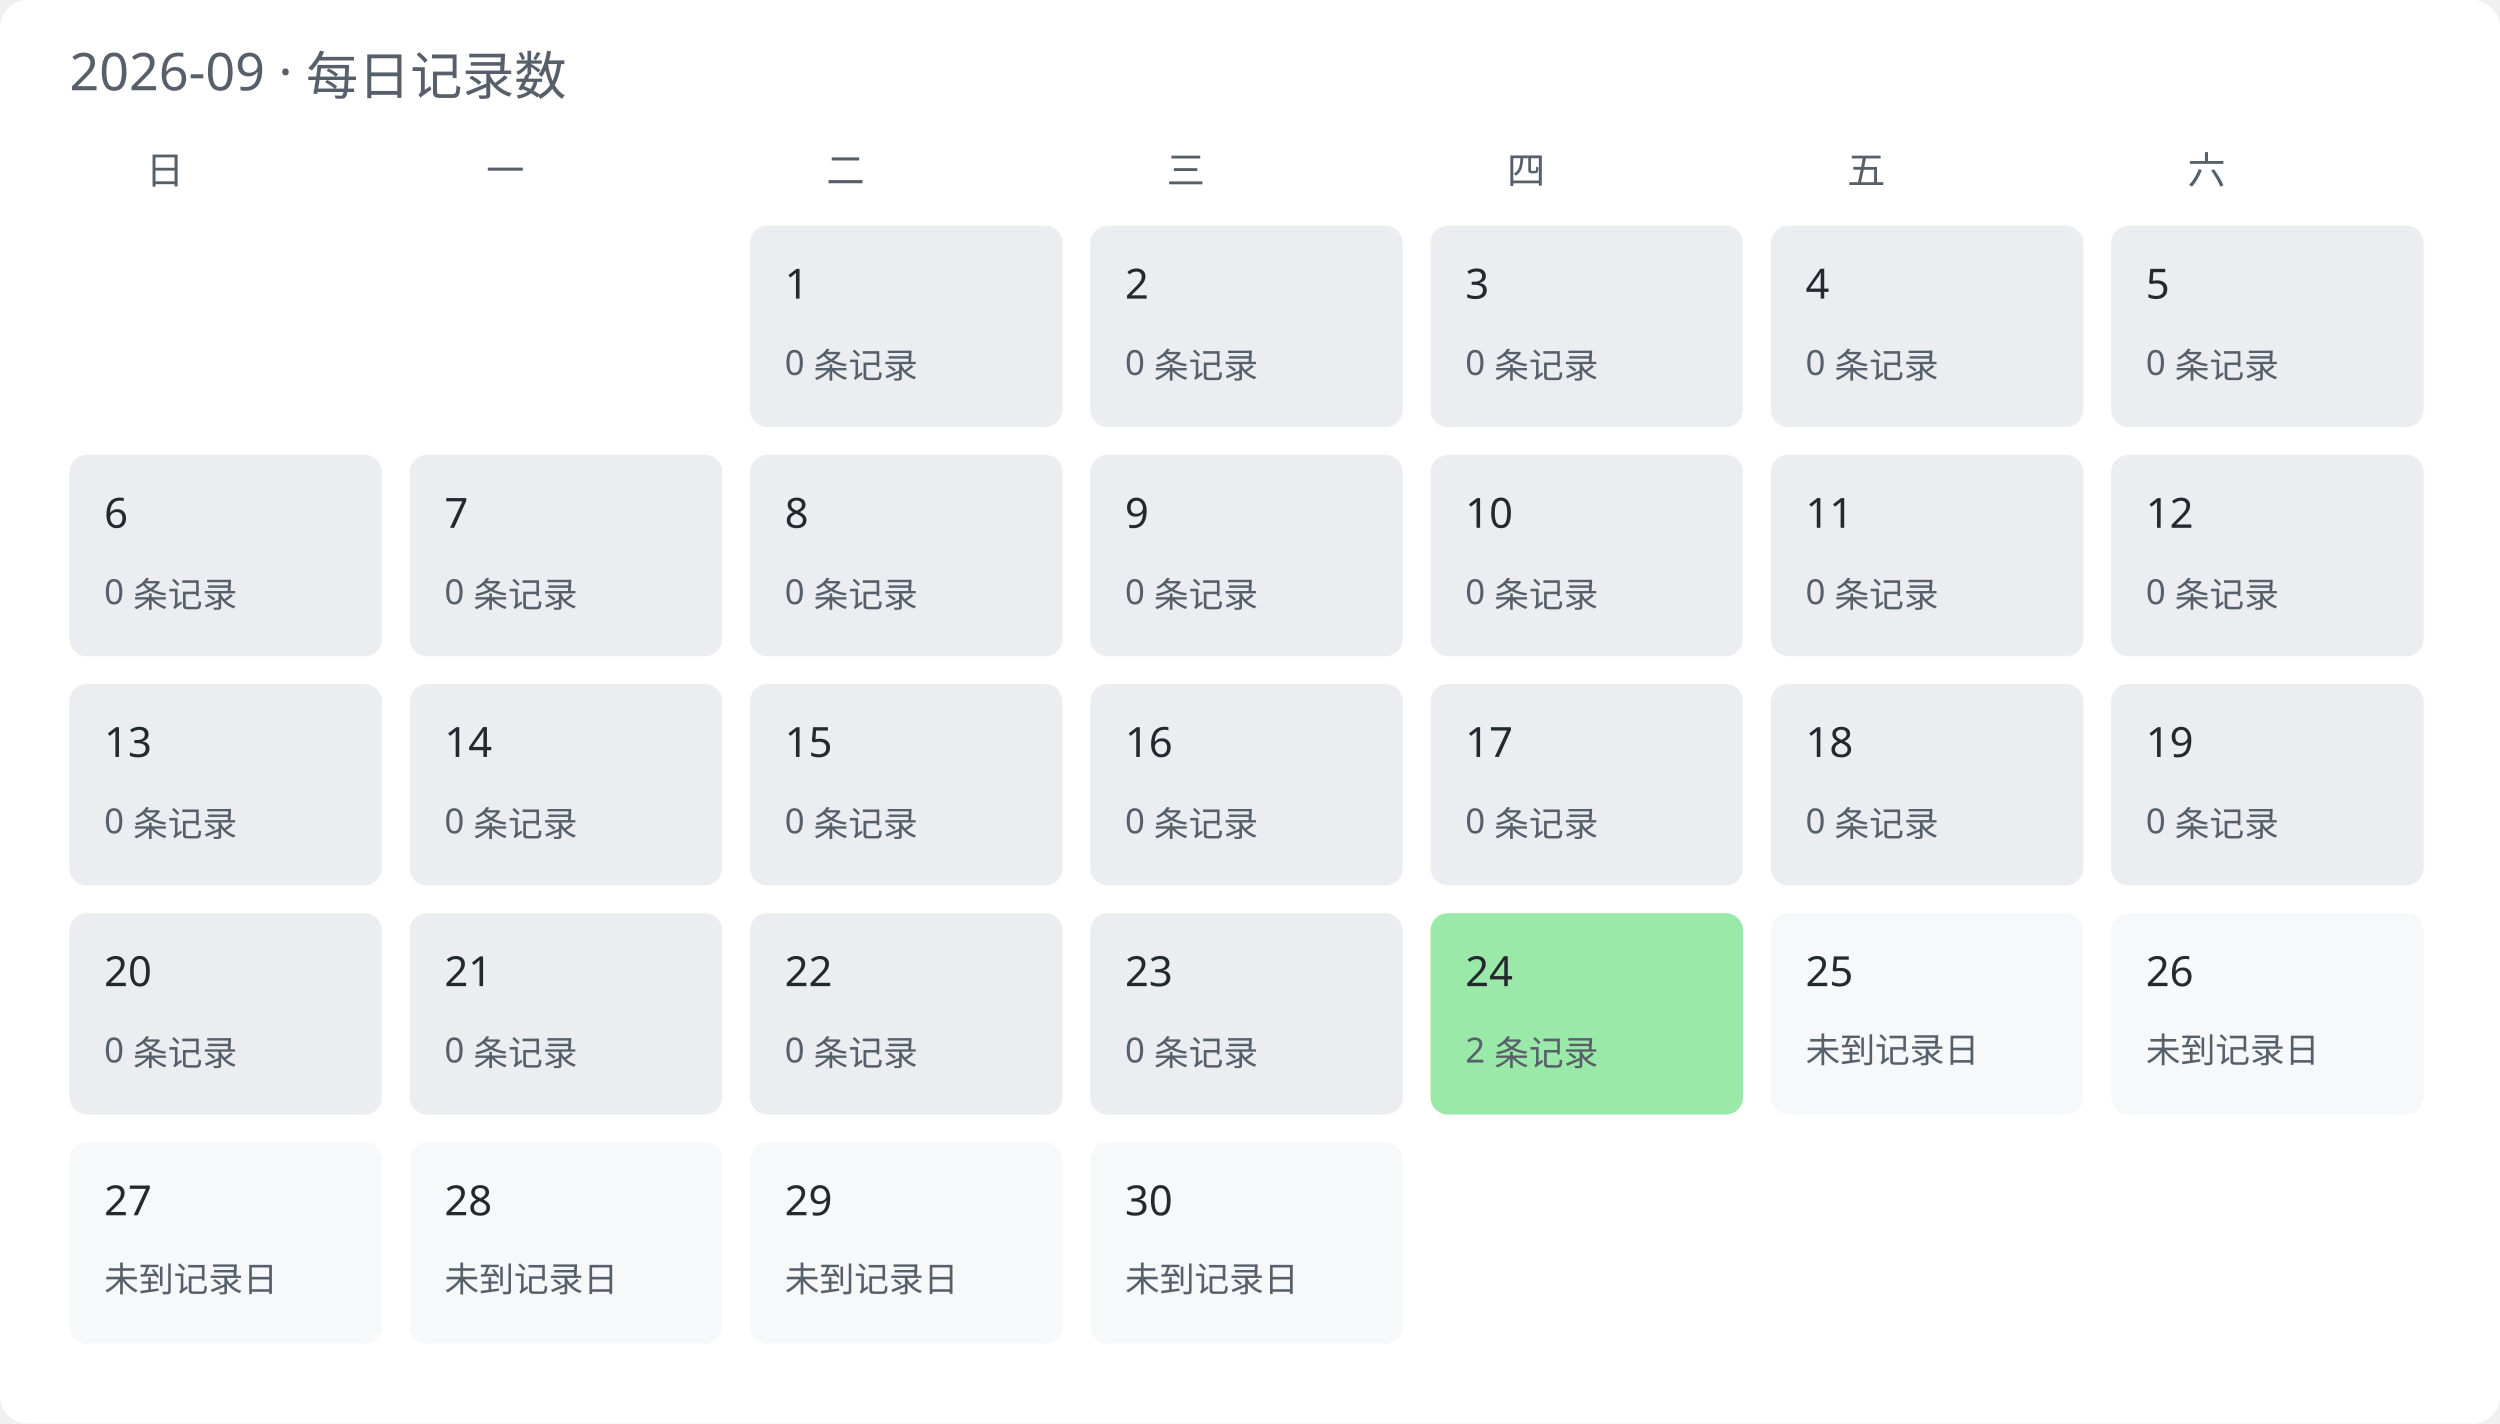
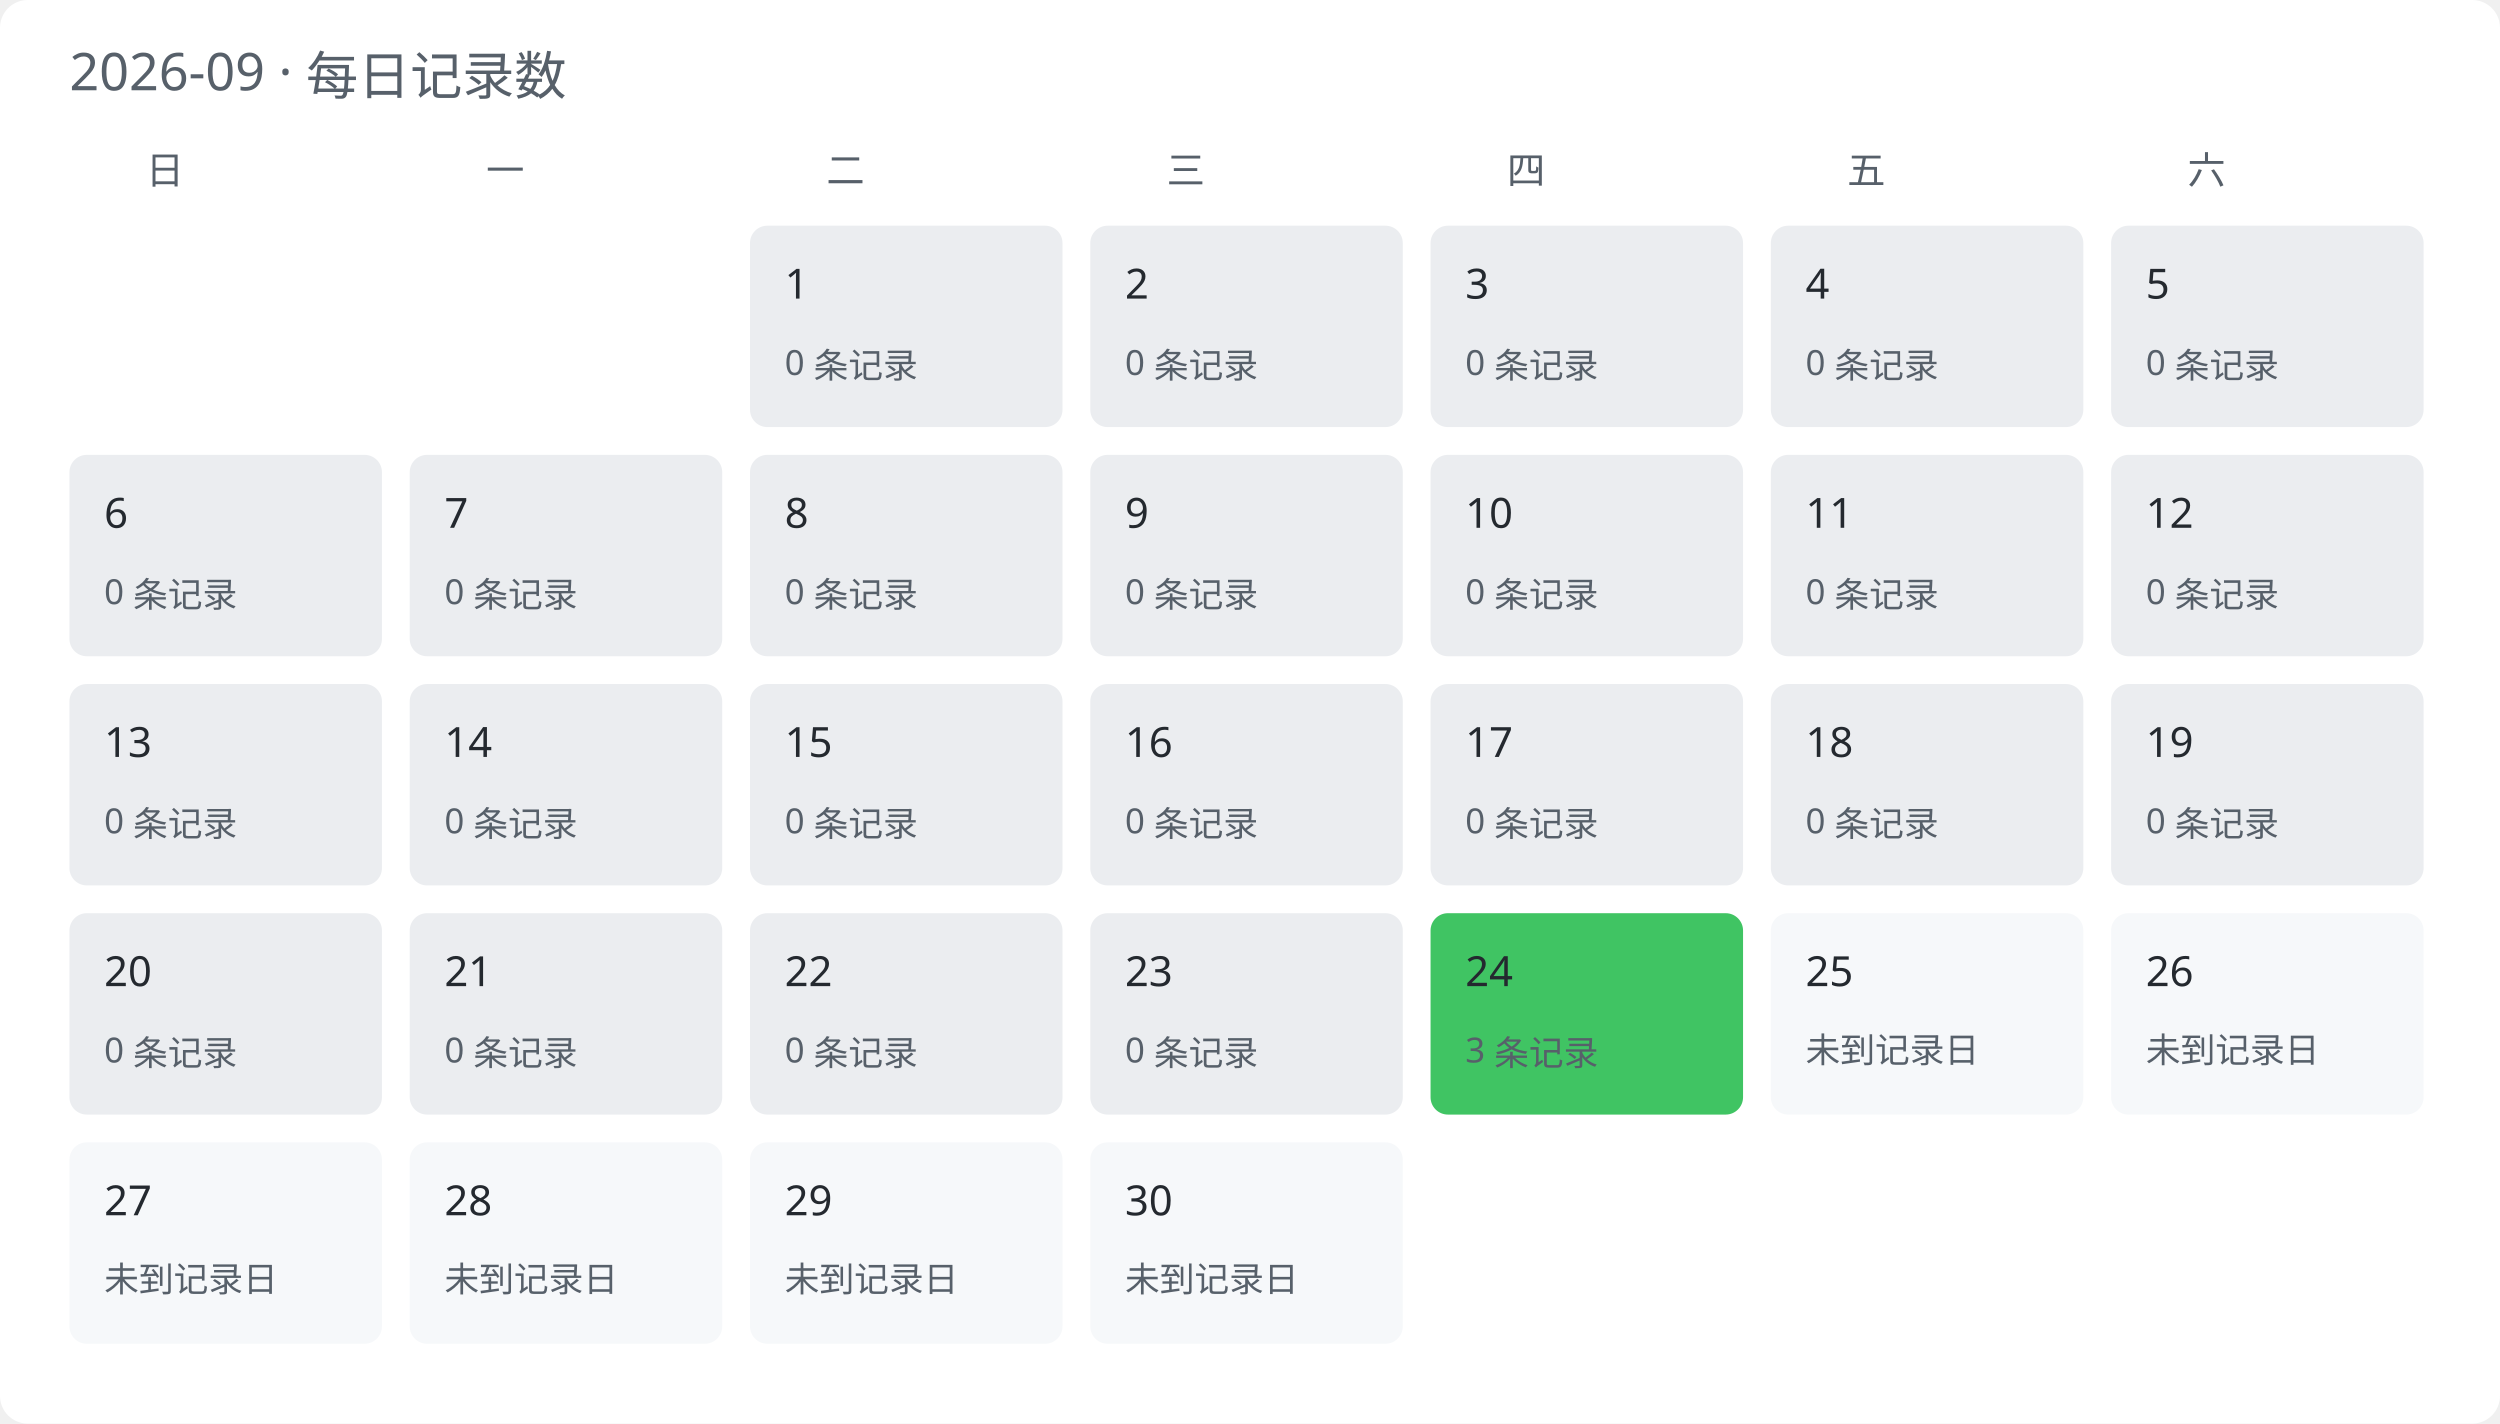
<svg xmlns="http://www.w3.org/2000/svg" width="720" height="410" viewBox="0 0 720 410" role="img" aria-label="每日开发记录月历">
  <rect width="100%" height="100%" rx="8" fill="#fff" />
  <g font-family="system-ui, sans-serif">
    <text x="20" y="26" font-size="15" fill="#57606a">2026-09 · 每日记录数</text>
    <text x="42" y="53" font-size="11" fill="#57606a">日</text>
    <text x="140" y="53" font-size="11" fill="#57606a">一</text>
    <text x="238" y="53" font-size="11" fill="#57606a">二</text>
    <text x="336" y="53" font-size="11" fill="#57606a">三</text>
    <text x="434" y="53" font-size="11" fill="#57606a">四</text>
    <text x="532" y="53" font-size="11" fill="#57606a">五</text>
    <text x="630" y="53" font-size="11" fill="#57606a">六</text>
    <g data-date="2026-09-01" data-count="0">
      <rect x="216" y="65" width="90" height="58" rx="5" fill="#ebedf0" />
      <text x="226" y="86" font-size="12" fill="#24292f">1</text>
      <text x="226" y="108" font-size="10" fill="#57606a">0 条记录</text>
    </g>
    <g data-date="2026-09-02" data-count="0">
      <rect x="314" y="65" width="90" height="58" rx="5" fill="#ebedf0" />
      <text x="324" y="86" font-size="12" fill="#24292f">2</text>
      <text x="324" y="108" font-size="10" fill="#57606a">0 条记录</text>
    </g>
    <g data-date="2026-09-03" data-count="0">
      <rect x="412" y="65" width="90" height="58" rx="5" fill="#ebedf0" />
      <text x="422" y="86" font-size="12" fill="#24292f">3</text>
      <text x="422" y="108" font-size="10" fill="#57606a">0 条记录</text>
    </g>
    <g data-date="2026-09-04" data-count="0">
      <rect x="510" y="65" width="90" height="58" rx="5" fill="#ebedf0" />
      <text x="520" y="86" font-size="12" fill="#24292f">4</text>
      <text x="520" y="108" font-size="10" fill="#57606a">0 条记录</text>
    </g>
    <g data-date="2026-09-05" data-count="0">
      <rect x="608" y="65" width="90" height="58" rx="5" fill="#ebedf0" />
      <text x="618" y="86" font-size="12" fill="#24292f">5</text>
      <text x="618" y="108" font-size="10" fill="#57606a">0 条记录</text>
    </g>
    <g data-date="2026-09-06" data-count="0">
      <rect x="20" y="131" width="90" height="58" rx="5" fill="#ebedf0" />
      <text x="30" y="152" font-size="12" fill="#24292f">6</text>
      <text x="30" y="174" font-size="10" fill="#57606a">0 条记录</text>
    </g>
    <g data-date="2026-09-07" data-count="0">
      <rect x="118" y="131" width="90" height="58" rx="5" fill="#ebedf0" />
      <text x="128" y="152" font-size="12" fill="#24292f">7</text>
      <text x="128" y="174" font-size="10" fill="#57606a">0 条记录</text>
    </g>
    <g data-date="2026-09-08" data-count="0">
      <rect x="216" y="131" width="90" height="58" rx="5" fill="#ebedf0" />
      <text x="226" y="152" font-size="12" fill="#24292f">8</text>
      <text x="226" y="174" font-size="10" fill="#57606a">0 条记录</text>
    </g>
    <g data-date="2026-09-09" data-count="0">
      <rect x="314" y="131" width="90" height="58" rx="5" fill="#ebedf0" />
      <text x="324" y="152" font-size="12" fill="#24292f">9</text>
      <text x="324" y="174" font-size="10" fill="#57606a">0 条记录</text>
    </g>
    <g data-date="2026-09-10" data-count="0">
      <rect x="412" y="131" width="90" height="58" rx="5" fill="#ebedf0" />
      <text x="422" y="152" font-size="12" fill="#24292f">10</text>
      <text x="422" y="174" font-size="10" fill="#57606a">0 条记录</text>
    </g>
    <g data-date="2026-09-11" data-count="0">
      <rect x="510" y="131" width="90" height="58" rx="5" fill="#ebedf0" />
      <text x="520" y="152" font-size="12" fill="#24292f">11</text>
      <text x="520" y="174" font-size="10" fill="#57606a">0 条记录</text>
    </g>
    <g data-date="2026-09-12" data-count="0">
      <rect x="608" y="131" width="90" height="58" rx="5" fill="#ebedf0" />
      <text x="618" y="152" font-size="12" fill="#24292f">12</text>
      <text x="618" y="174" font-size="10" fill="#57606a">0 条记录</text>
    </g>
    <g data-date="2026-09-13" data-count="0">
      <rect x="20" y="197" width="90" height="58" rx="5" fill="#ebedf0" />
      <text x="30" y="218" font-size="12" fill="#24292f">13</text>
      <text x="30" y="240" font-size="10" fill="#57606a">0 条记录</text>
    </g>
    <g data-date="2026-09-14" data-count="0">
      <rect x="118" y="197" width="90" height="58" rx="5" fill="#ebedf0" />
      <text x="128" y="218" font-size="12" fill="#24292f">14</text>
      <text x="128" y="240" font-size="10" fill="#57606a">0 条记录</text>
    </g>
    <g data-date="2026-09-15" data-count="0">
      <rect x="216" y="197" width="90" height="58" rx="5" fill="#ebedf0" />
      <text x="226" y="218" font-size="12" fill="#24292f">15</text>
      <text x="226" y="240" font-size="10" fill="#57606a">0 条记录</text>
    </g>
    <g data-date="2026-09-16" data-count="0">
      <rect x="314" y="197" width="90" height="58" rx="5" fill="#ebedf0" />
      <text x="324" y="218" font-size="12" fill="#24292f">16</text>
      <text x="324" y="240" font-size="10" fill="#57606a">0 条记录</text>
    </g>
    <g data-date="2026-09-17" data-count="0">
      <rect x="412" y="197" width="90" height="58" rx="5" fill="#ebedf0" />
      <text x="422" y="218" font-size="12" fill="#24292f">17</text>
      <text x="422" y="240" font-size="10" fill="#57606a">0 条记录</text>
    </g>
    <g data-date="2026-09-18" data-count="0">
      <rect x="510" y="197" width="90" height="58" rx="5" fill="#ebedf0" />
      <text x="520" y="218" font-size="12" fill="#24292f">18</text>
      <text x="520" y="240" font-size="10" fill="#57606a">0 条记录</text>
    </g>
    <g data-date="2026-09-19" data-count="0">
      <rect x="608" y="197" width="90" height="58" rx="5" fill="#ebedf0" />
      <text x="618" y="218" font-size="12" fill="#24292f">19</text>
      <text x="618" y="240" font-size="10" fill="#57606a">0 条记录</text>
    </g>
    <g data-date="2026-09-20" data-count="0">
      <rect x="20" y="263" width="90" height="58" rx="5" fill="#ebedf0" />
      <text x="30" y="284" font-size="12" fill="#24292f">20</text>
      <text x="30" y="306" font-size="10" fill="#57606a">0 条记录</text>
    </g>
    <g data-date="2026-09-21" data-count="0">
      <rect x="118" y="263" width="90" height="58" rx="5" fill="#ebedf0" />
      <text x="128" y="284" font-size="12" fill="#24292f">21</text>
      <text x="128" y="306" font-size="10" fill="#57606a">0 条记录</text>
    </g>
    <g data-date="2026-09-22" data-count="0">
      <rect x="216" y="263" width="90" height="58" rx="5" fill="#ebedf0" />
      <text x="226" y="284" font-size="12" fill="#24292f">22</text>
      <text x="226" y="306" font-size="10" fill="#57606a">0 条记录</text>
    </g>
    <g data-date="2026-09-23" data-count="0">
      <rect x="314" y="263" width="90" height="58" rx="5" fill="#ebedf0" />
      <text x="324" y="284" font-size="12" fill="#24292f">23</text>
      <text x="324" y="306" font-size="10" fill="#57606a">0 条记录</text>
    </g>
-     <g data-date="2026-09-24" data-count="2">
-       <rect x="412" y="263" width="90" height="58" rx="5" fill="#9be9a8" />
+     <g data-date="2026-09-24" data-count="3">
+       <rect x="412" y="263" width="90" height="58" rx="5" fill="#40c463" />
      <text x="422" y="284" font-size="12" fill="#24292f">24</text>
-       <text x="422" y="306" font-size="10" fill="#57606a">2 条记录</text>
+       <text x="422" y="306" font-size="10" fill="#57606a">3 条记录</text>
    </g>
    <g data-date="2026-09-25" data-count="0">
      <rect x="510" y="263" width="90" height="58" rx="5" fill="#f6f8fa" />
      <text x="520" y="284" font-size="12" fill="#24292f">25</text>
      <text x="520" y="306" font-size="10" fill="#57606a">未到记录日</text>
    </g>
    <g data-date="2026-09-26" data-count="0">
      <rect x="608" y="263" width="90" height="58" rx="5" fill="#f6f8fa" />
      <text x="618" y="284" font-size="12" fill="#24292f">26</text>
      <text x="618" y="306" font-size="10" fill="#57606a">未到记录日</text>
    </g>
    <g data-date="2026-09-27" data-count="0">
      <rect x="20" y="329" width="90" height="58" rx="5" fill="#f6f8fa" />
      <text x="30" y="350" font-size="12" fill="#24292f">27</text>
      <text x="30" y="372" font-size="10" fill="#57606a">未到记录日</text>
    </g>
    <g data-date="2026-09-28" data-count="0">
      <rect x="118" y="329" width="90" height="58" rx="5" fill="#f6f8fa" />
      <text x="128" y="350" font-size="12" fill="#24292f">28</text>
      <text x="128" y="372" font-size="10" fill="#57606a">未到记录日</text>
    </g>
    <g data-date="2026-09-29" data-count="0">
      <rect x="216" y="329" width="90" height="58" rx="5" fill="#f6f8fa" />
      <text x="226" y="350" font-size="12" fill="#24292f">29</text>
      <text x="226" y="372" font-size="10" fill="#57606a">未到记录日</text>
    </g>
    <g data-date="2026-09-30" data-count="0">
      <rect x="314" y="329" width="90" height="58" rx="5" fill="#f6f8fa" />
      <text x="324" y="350" font-size="12" fill="#24292f">30</text>
      <text x="324" y="372" font-size="10" fill="#57606a">未到记录日</text>
    </g>
  </g>
</svg>
